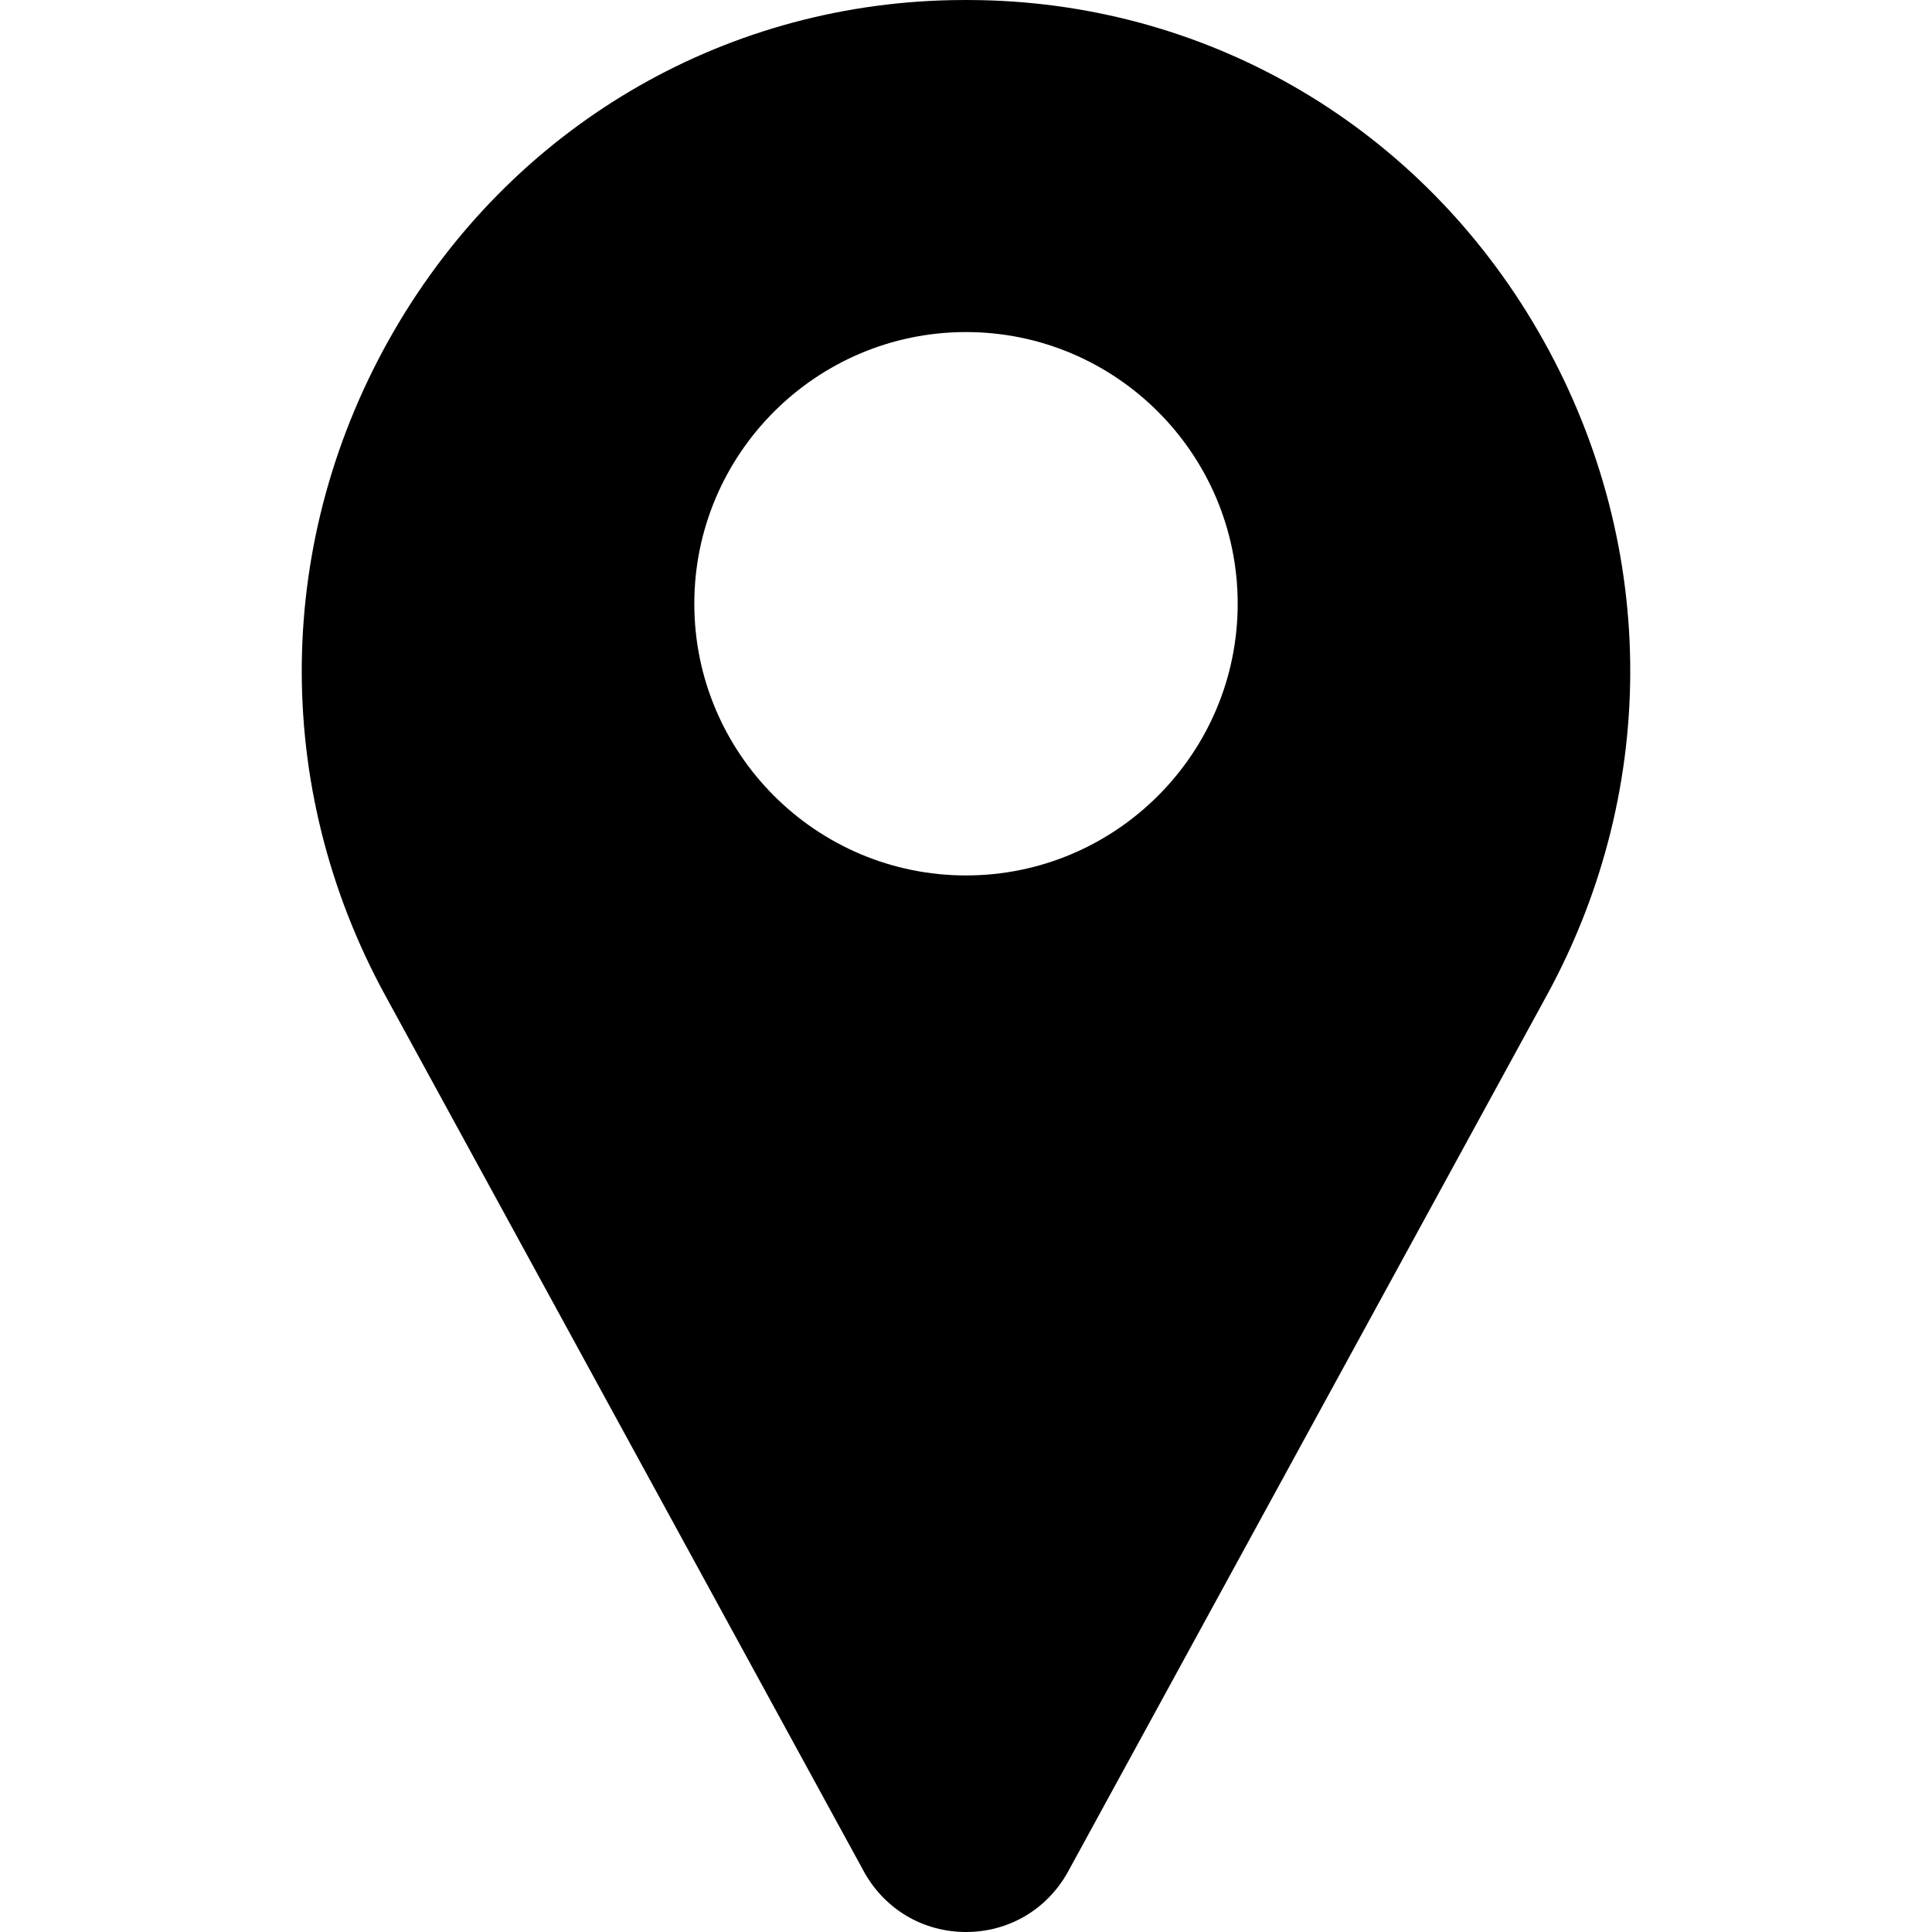
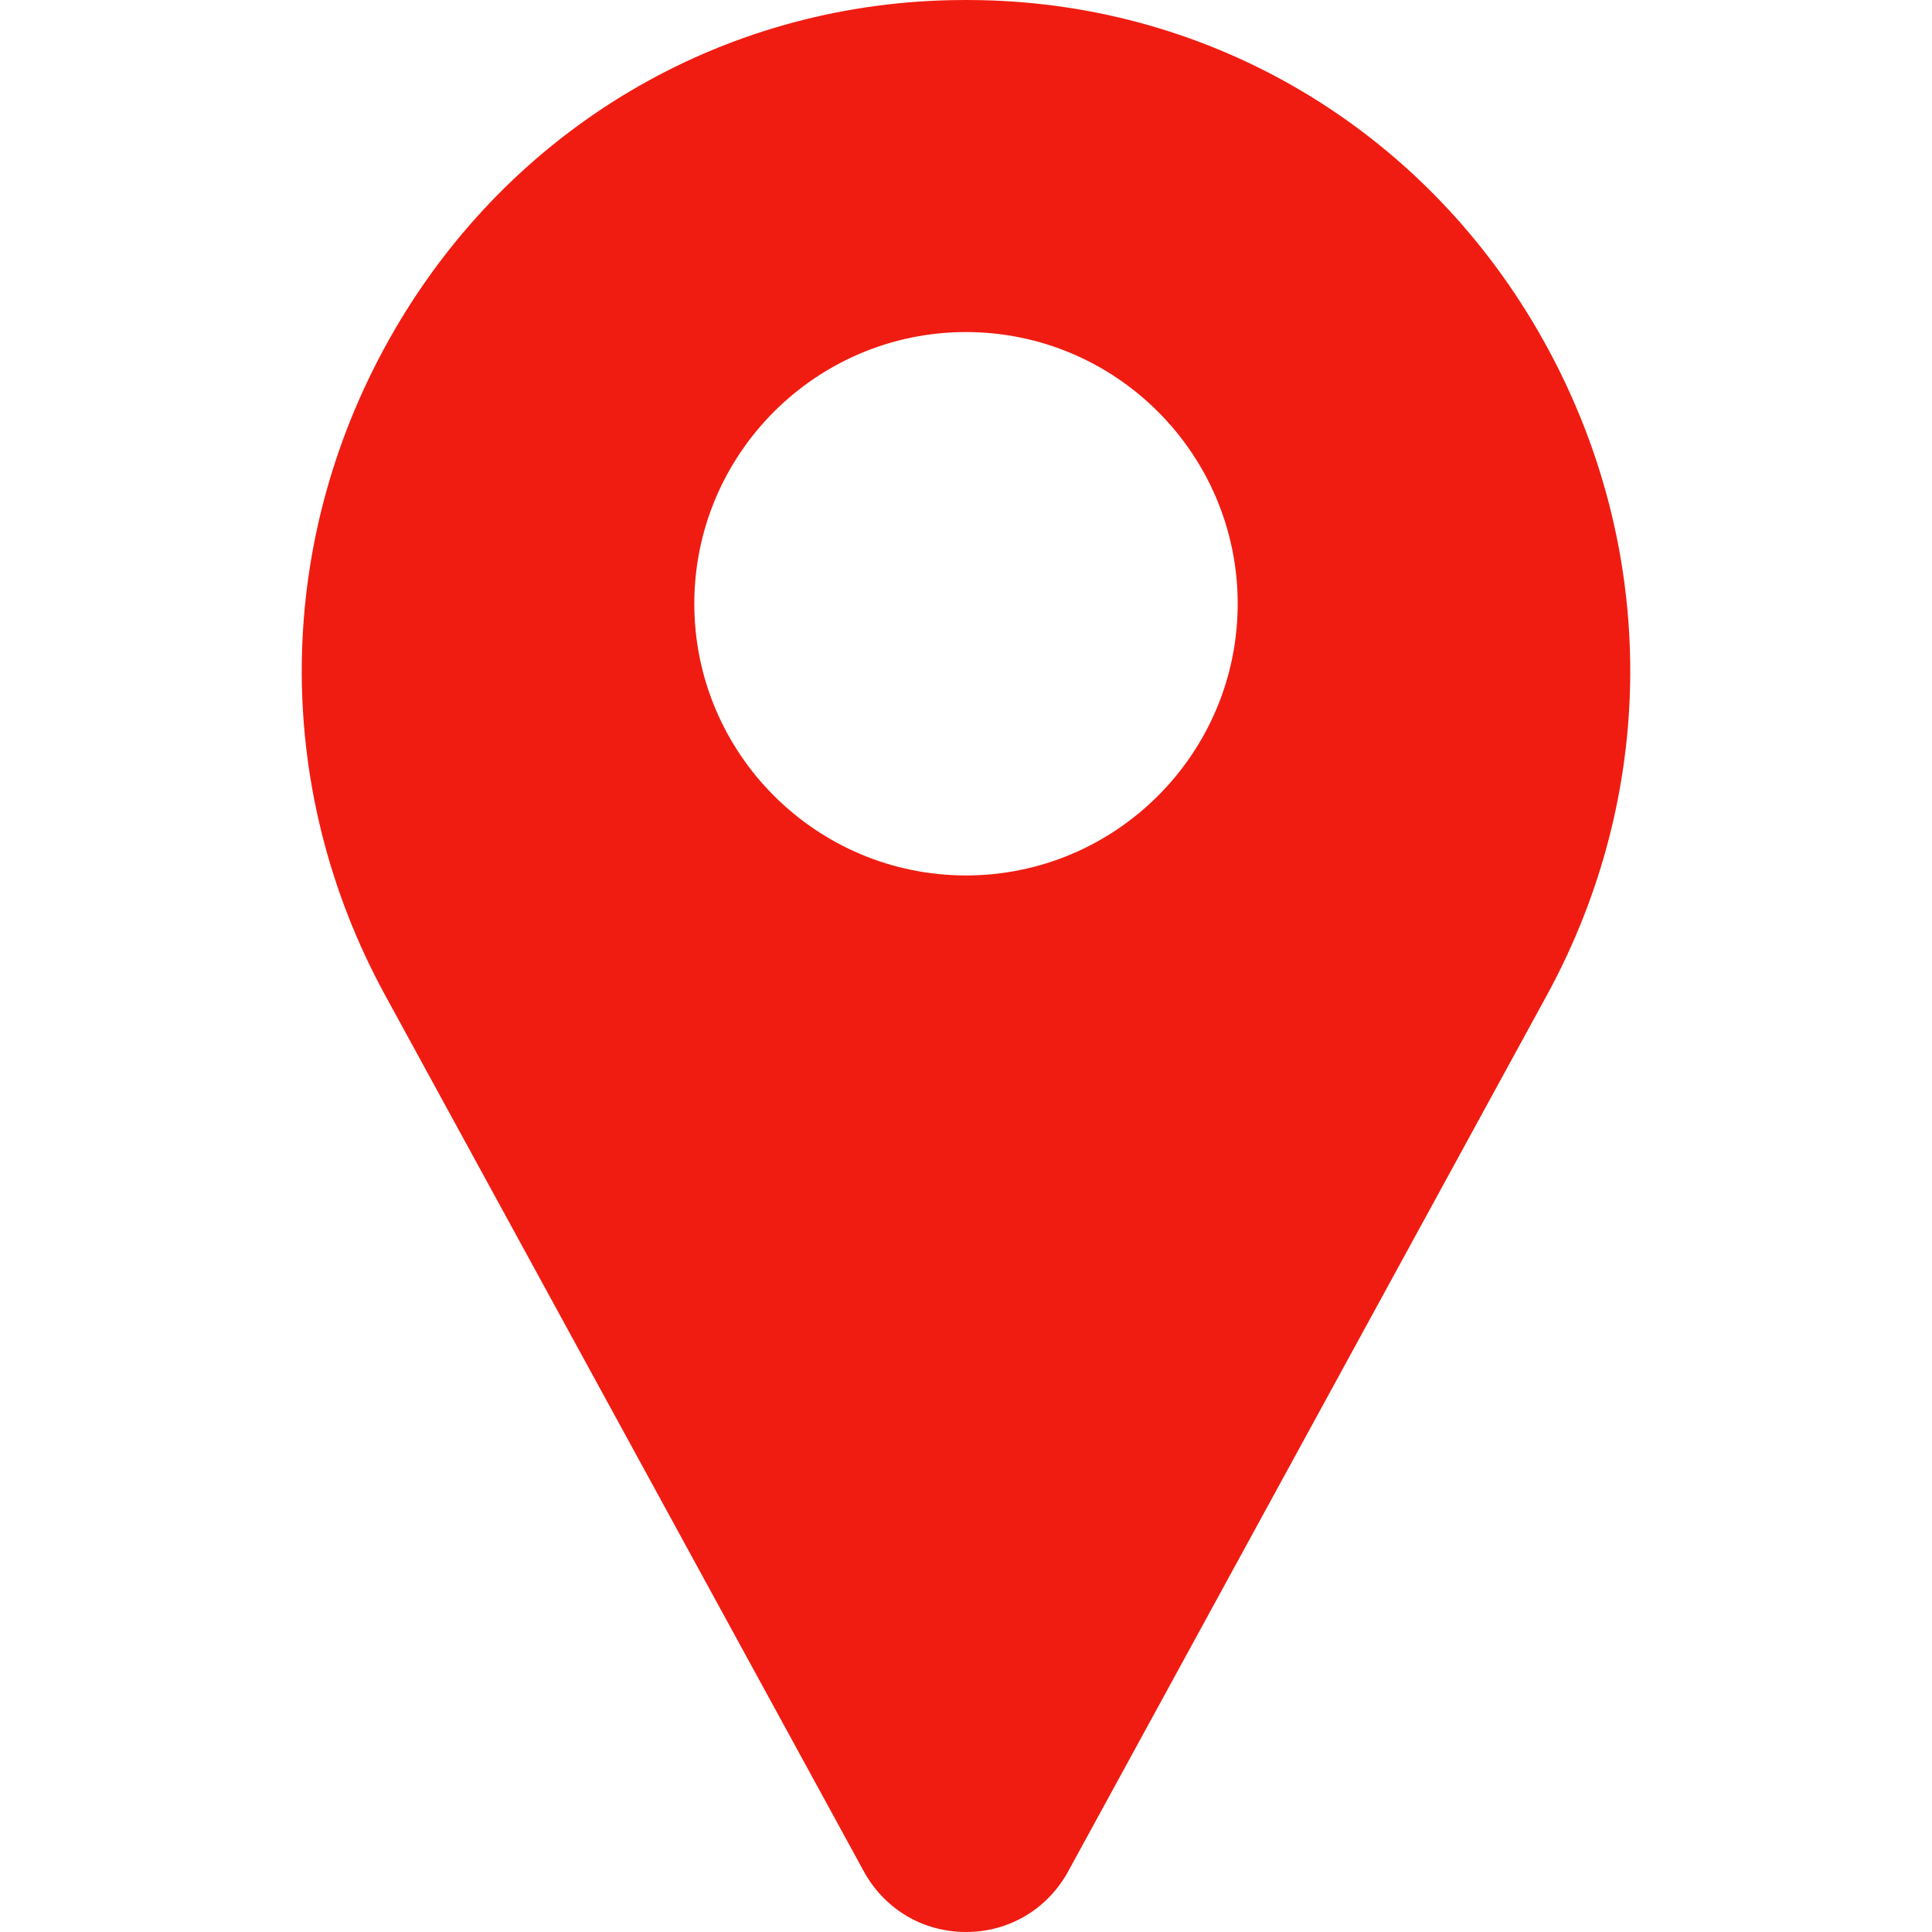
<svg xmlns="http://www.w3.org/2000/svg" height="512" width="512">
-   <path d="M407.579 87.677C376.506 34.053 321.314 1.292 259.939.04c-2.62-.054-5.257-.054-7.878 0-61.374 1.252-116.566 34.013-147.64 87.637-31.762 54.812-32.631 120.652-2.325 176.123l126.963 232.387c.057.103.114.206.173.308 5.586 9.709 15.593 15.505 26.77 15.505 11.176 0 21.183-5.797 26.768-15.505.059-.102.116-.205.173-.308L409.906 263.8c30.304-55.471 29.435-121.311-2.327-176.123zM256 232c-39.701 0-72-32.299-72-72s32.299-72 72-72 72 32.299 72 72-32.298 72-72 72z" />
+   <path fill="#f11c11" d="M407.579 87.677C376.506 34.053 321.314 1.292 259.939.04c-2.62-.054-5.257-.054-7.878 0-61.374 1.252-116.566 34.013-147.64 87.637-31.762 54.812-32.631 120.652-2.325 176.123l126.963 232.387c.057.103.114.206.173.308 5.586 9.709 15.593 15.505 26.77 15.505 11.176 0 21.183-5.797 26.768-15.505.059-.102.116-.205.173-.308L409.906 263.8c30.304-55.471 29.435-121.311-2.327-176.123zM256 232c-39.701 0-72-32.299-72-72s32.299-72 72-72 72 32.299 72 72-32.298 72-72 72z" />
</svg>
